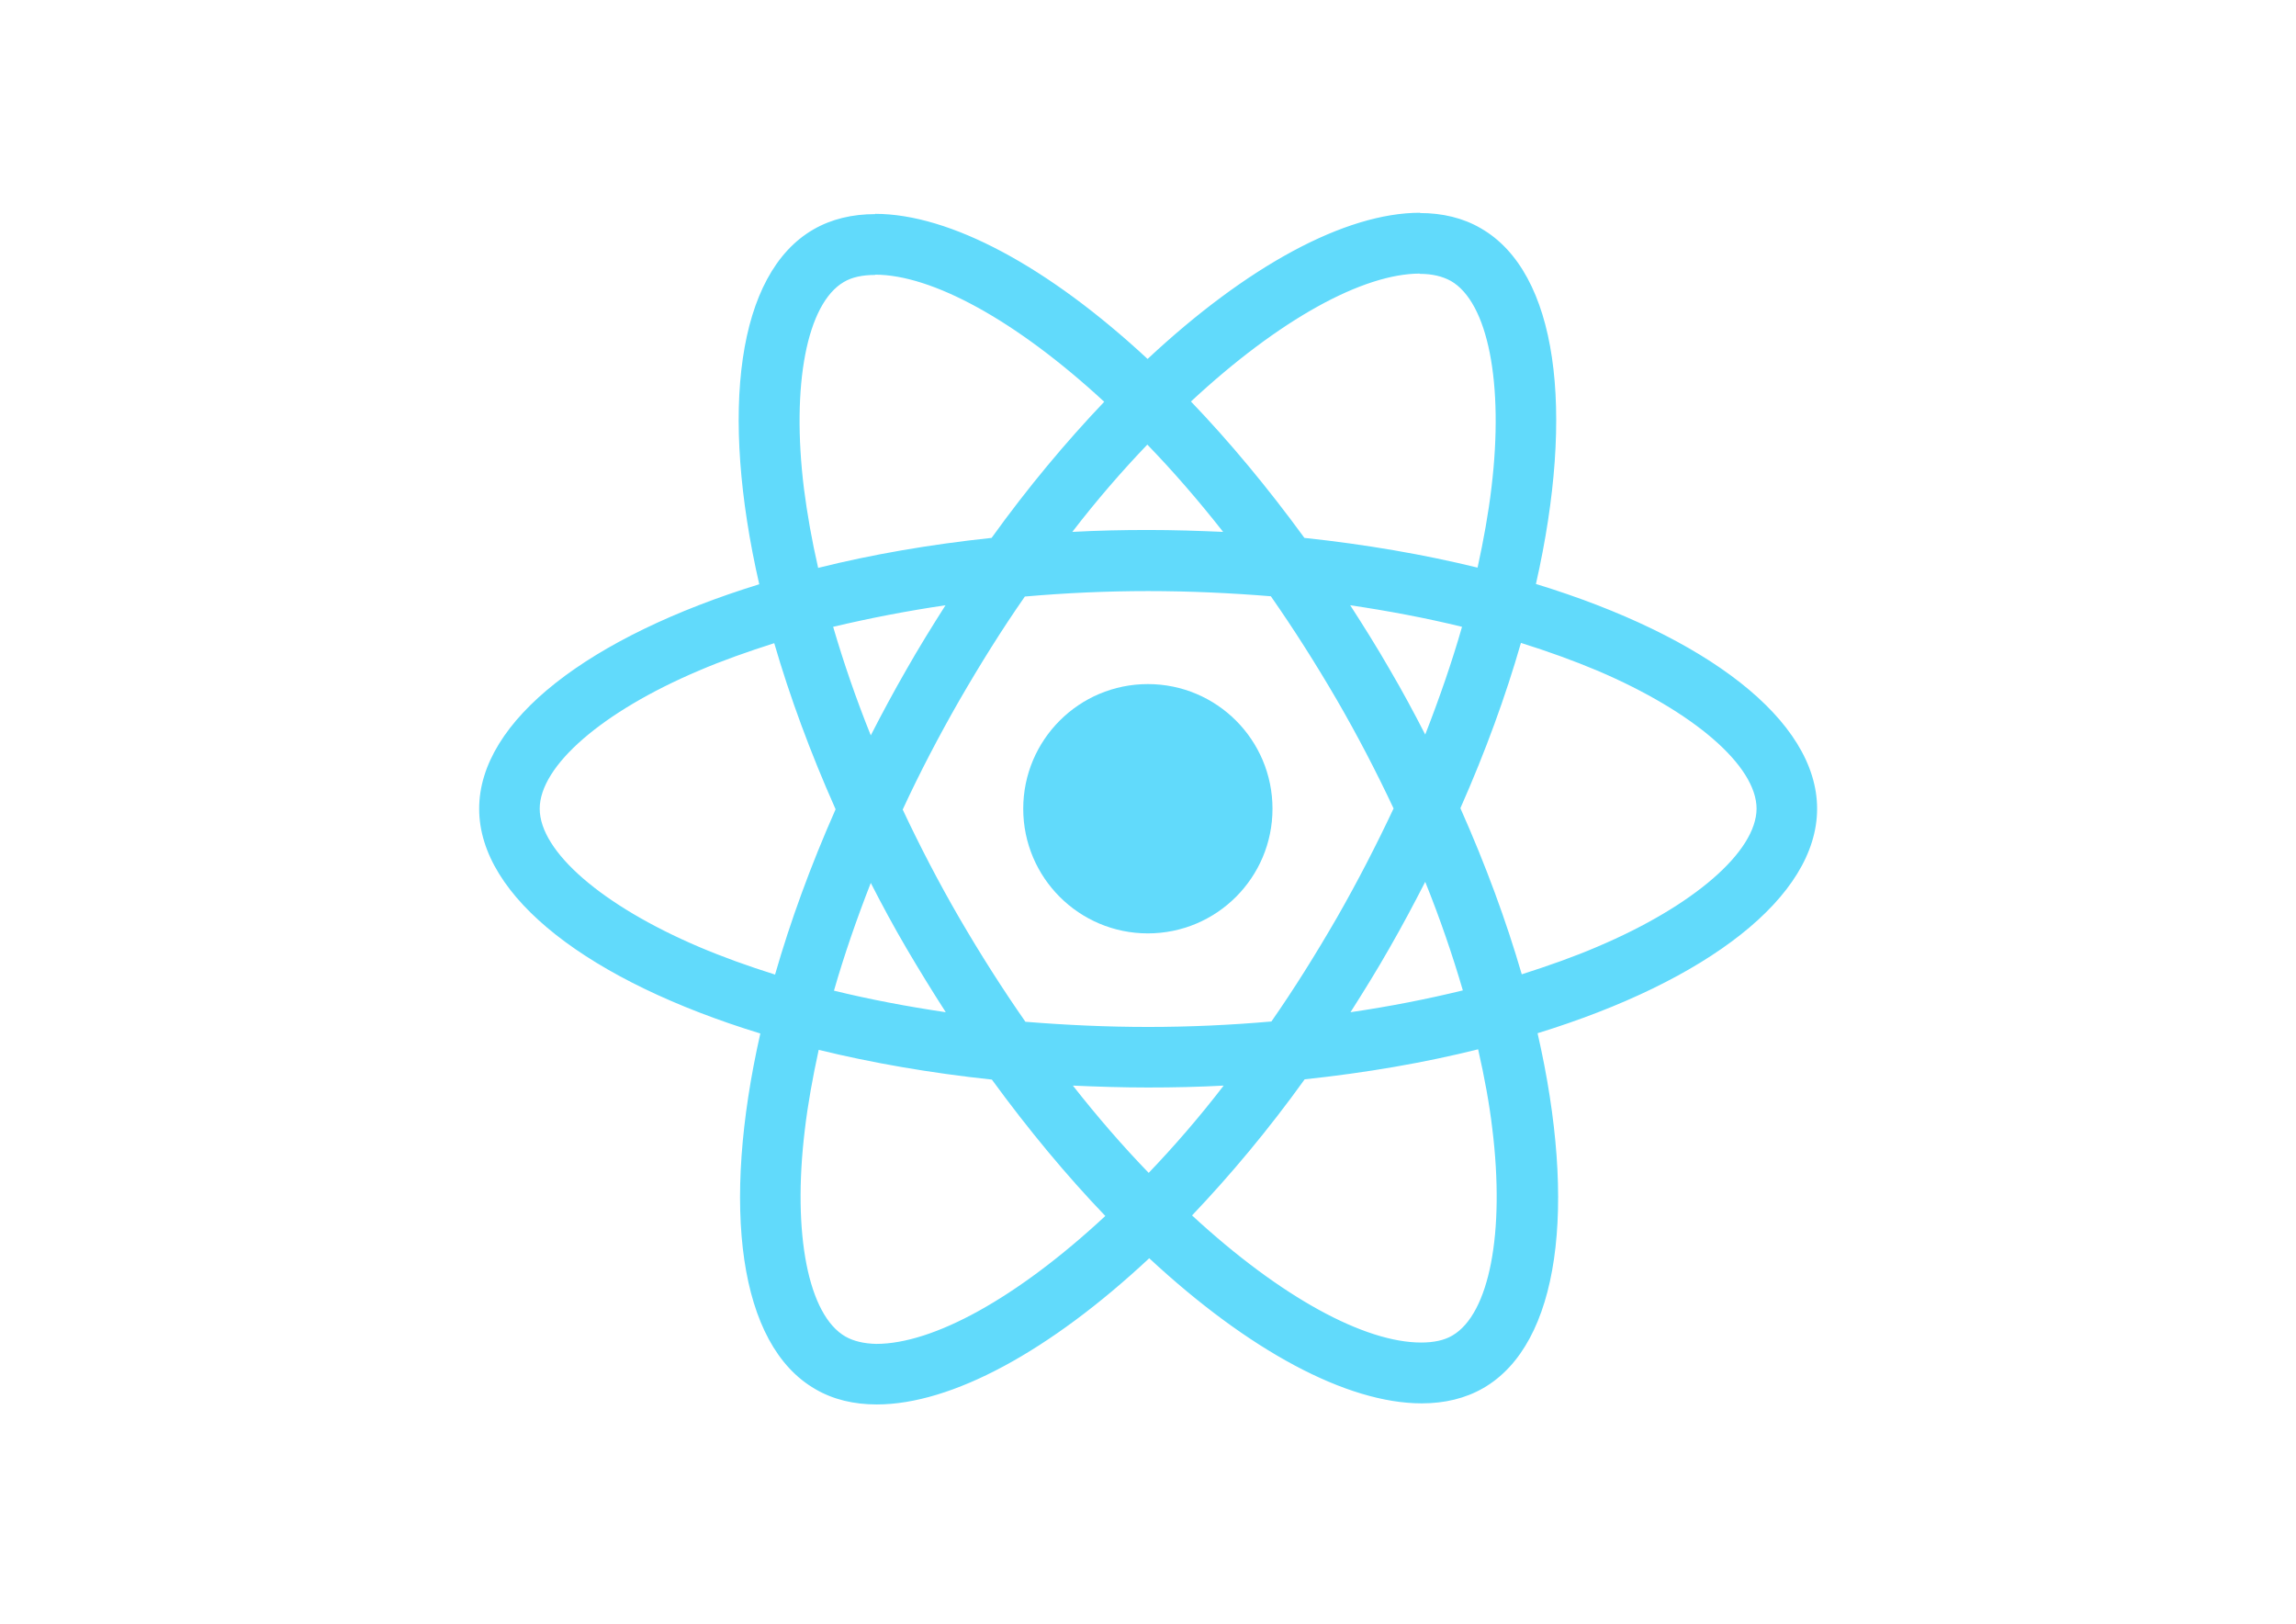
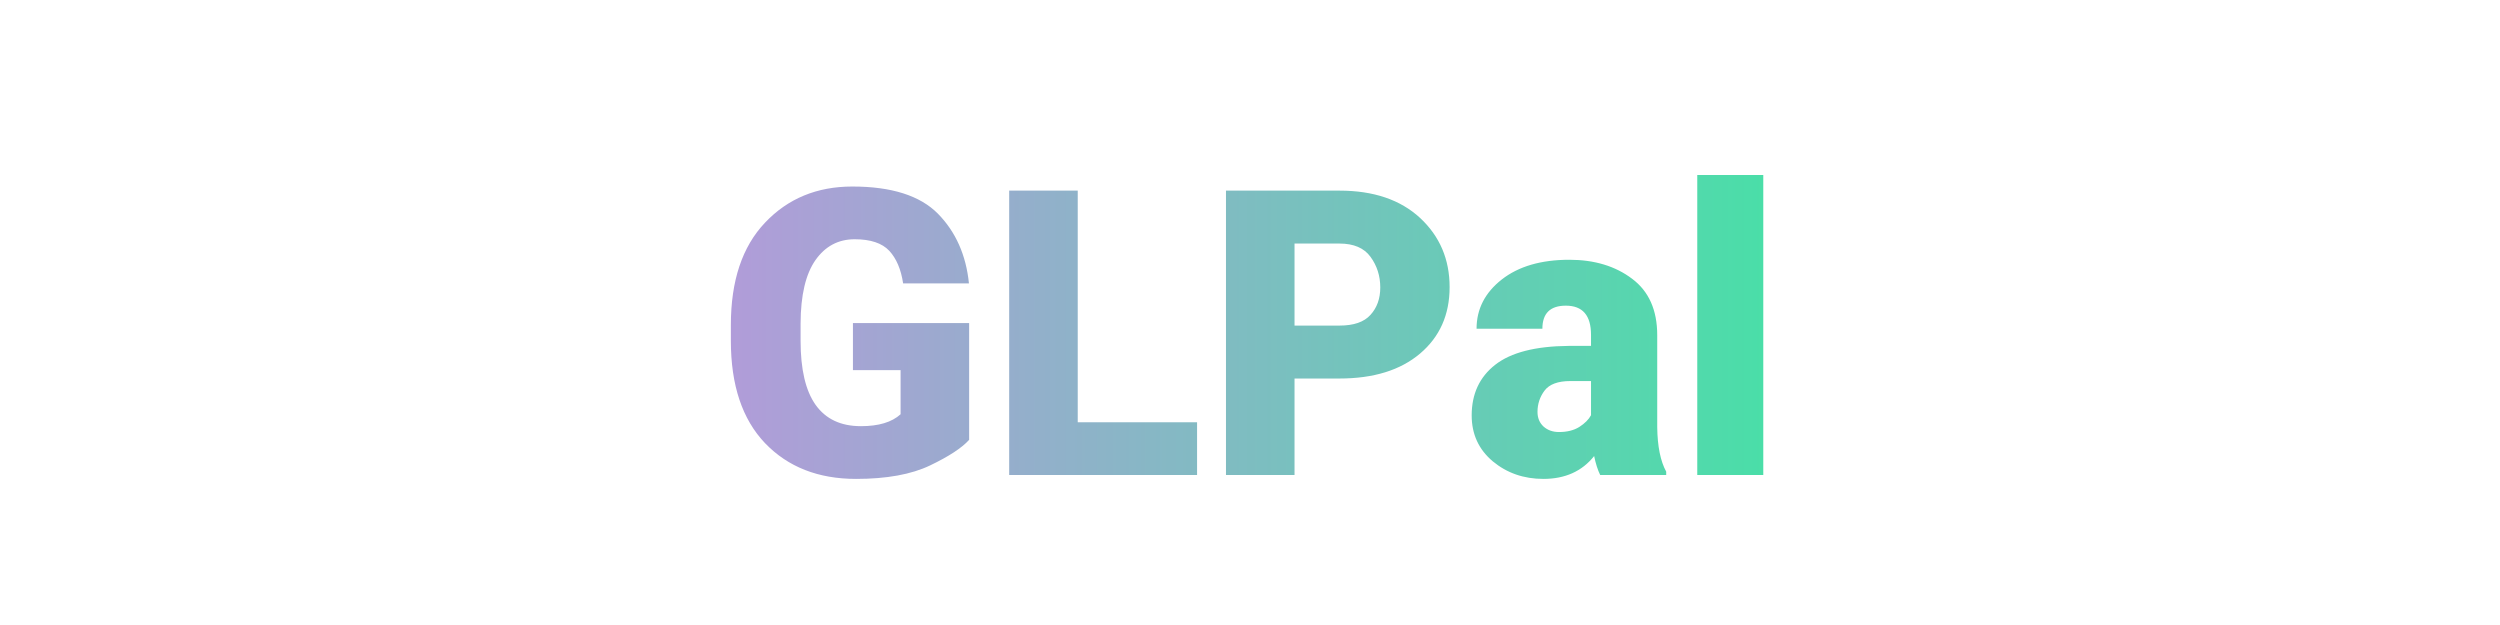
- <svg xmlns="http://www.w3.org/2000/svg" viewBox="0 0 841.9 595.3">
-   <g fill="#61DAFB">
-     <path d="M666.3 296.5c0-32.5-40.7-63.3-103.1-82.4 14.4-63.6 8-114.2-20.2-130.4-6.5-3.8-14.1-5.6-22.4-5.6v22.3c4.6 0 8.3.9 11.4 2.6 13.6 7.8 19.5 37.5 14.9 75.7-1.1 9.4-2.9 19.3-5.1 29.4-19.6-4.8-41-8.5-63.5-10.9-13.5-18.5-27.5-35.3-41.6-50 32.6-30.3 63.2-46.9 84-46.9V78c-27.5 0-63.5 19.6-99.9 53.6-36.4-33.8-72.4-53.2-99.9-53.2v22.3c20.7 0 51.4 16.5 84 46.6-14 14.7-28 31.4-41.3 49.9-22.6 2.4-44 6.1-63.6 11-2.3-10-4-19.7-5.2-29-4.7-38.2 1.1-67.9 14.6-75.8 3-1.8 6.9-2.6 11.5-2.6V78.5c-8.4 0-16 1.8-22.6 5.6-28.1 16.2-34.4 66.7-19.9 130.1-62.2 19.2-102.7 49.9-102.7 82.3 0 32.5 40.7 63.3 103.1 82.4-14.4 63.6-8 114.2 20.2 130.4 6.5 3.8 14.1 5.6 22.5 5.6 27.5 0 63.5-19.6 99.9-53.6 36.4 33.8 72.4 53.2 99.9 53.2 8.4 0 16-1.8 22.6-5.6 28.1-16.2 34.4-66.7 19.9-130.1 62-19.1 102.5-49.9 102.5-82.3zm-130.2-66.7c-3.7 12.9-8.3 26.2-13.5 39.5-4.1-8-8.4-16-13.1-24-4.6-8-9.5-15.8-14.4-23.4 14.2 2.1 27.9 4.7 41 7.9zm-45.8 106.5c-7.8 13.5-15.8 26.3-24.1 38.2-14.9 1.3-30 2-45.2 2-15.1 0-30.2-.7-45-1.9-8.3-11.9-16.4-24.6-24.2-38-7.6-13.1-14.5-26.4-20.8-39.8 6.2-13.4 13.2-26.8 20.7-39.9 7.8-13.5 15.8-26.3 24.1-38.2 14.9-1.3 30-2 45.2-2 15.1 0 30.2.7 45 1.9 8.3 11.9 16.4 24.6 24.2 38 7.6 13.1 14.5 26.4 20.8 39.8-6.3 13.4-13.2 26.8-20.7 39.9zm32.3-13c5.4 13.4 10 26.8 13.8 39.8-13.1 3.2-26.9 5.9-41.2 8 4.9-7.7 9.8-15.6 14.4-23.7 4.6-8 8.9-16.1 13-24.1zM421.2 430c-9.3-9.6-18.6-20.3-27.8-32 9 .4 18.2.7 27.5.7 9.4 0 18.7-.2 27.8-.7-9 11.7-18.3 22.4-27.5 32zm-74.4-58.9c-14.2-2.1-27.9-4.7-41-7.9 3.7-12.9 8.3-26.2 13.5-39.5 4.1 8 8.4 16 13.1 24 4.7 8 9.5 15.8 14.4 23.4zM420.7 163c9.3 9.6 18.6 20.3 27.8 32-9-.4-18.2-.7-27.5-.7-9.4 0-18.7.2-27.8.7 9-11.7 18.3-22.4 27.5-32zm-74 58.9c-4.9 7.7-9.8 15.6-14.4 23.7-4.6 8-8.9 16-13 24-5.4-13.4-10-26.8-13.8-39.8 13.1-3.1 26.9-5.8 41.2-7.9zm-90.5 125.2c-35.4-15.1-58.3-34.9-58.3-50.6 0-15.7 22.9-35.6 58.3-50.6 8.6-3.7 18-7 27.7-10.1 5.7 19.6 13.2 40 22.5 60.9-9.2 20.8-16.6 41.1-22.2 60.6-9.9-3.1-19.3-6.5-28-10.2zM310 490c-13.6-7.8-19.5-37.5-14.9-75.7 1.1-9.4 2.9-19.3 5.1-29.4 19.6 4.8 41 8.5 63.5 10.9 13.5 18.5 27.5 35.3 41.6 50-32.6 30.3-63.2 46.9-84 46.9-4.5-.1-8.3-1-11.3-2.7zm237.2-76.2c4.7 38.2-1.1 67.9-14.6 75.8-3 1.8-6.9 2.6-11.5 2.6-20.7 0-51.4-16.5-84-46.6 14-14.7 28-31.4 41.3-49.9 22.6-2.4 44-6.1 63.6-11 2.3 10.1 4.1 19.8 5.2 29.1zm38.5-66.7c-8.6 3.7-18 7-27.7 10.1-5.7-19.6-13.2-40-22.5-60.9 9.2-20.8 16.6-41.1 22.2-60.6 9.9 3.1 19.3 6.5 28.1 10.2 35.4 15.1 58.3 34.9 58.3 50.6-.1 15.7-23 35.6-58.4 50.6zM320.8 78.4z" />
-     <circle cx="420.9" cy="296.5" r="45.7" />
-     <path d="M520.5 78.1z" />
-   </g>
+ <svg xmlns="http://www.w3.org/2000/svg" viewBox="0 0 200 50">
+   <defs>
+     <linearGradient id="glpal-gradient" x1="0%" y1="0%" x2="100%" y2="0%">
+       <stop offset="0%" style="stop-color:#B19CD9;stop-opacity:1" />
+       <stop offset="100%" style="stop-color:#4ADEA8;stop-opacity:1" />
+     </linearGradient>
+   </defs>
+   <text x="100" y="38" font-family="system-ui, -apple-system, BlinkMacSystemFont, 'Segoe UI', Roboto, sans-serif" font-size="32" font-weight="800" text-anchor="middle" fill="url(#glpal-gradient)">GLPal</text>
</svg>
